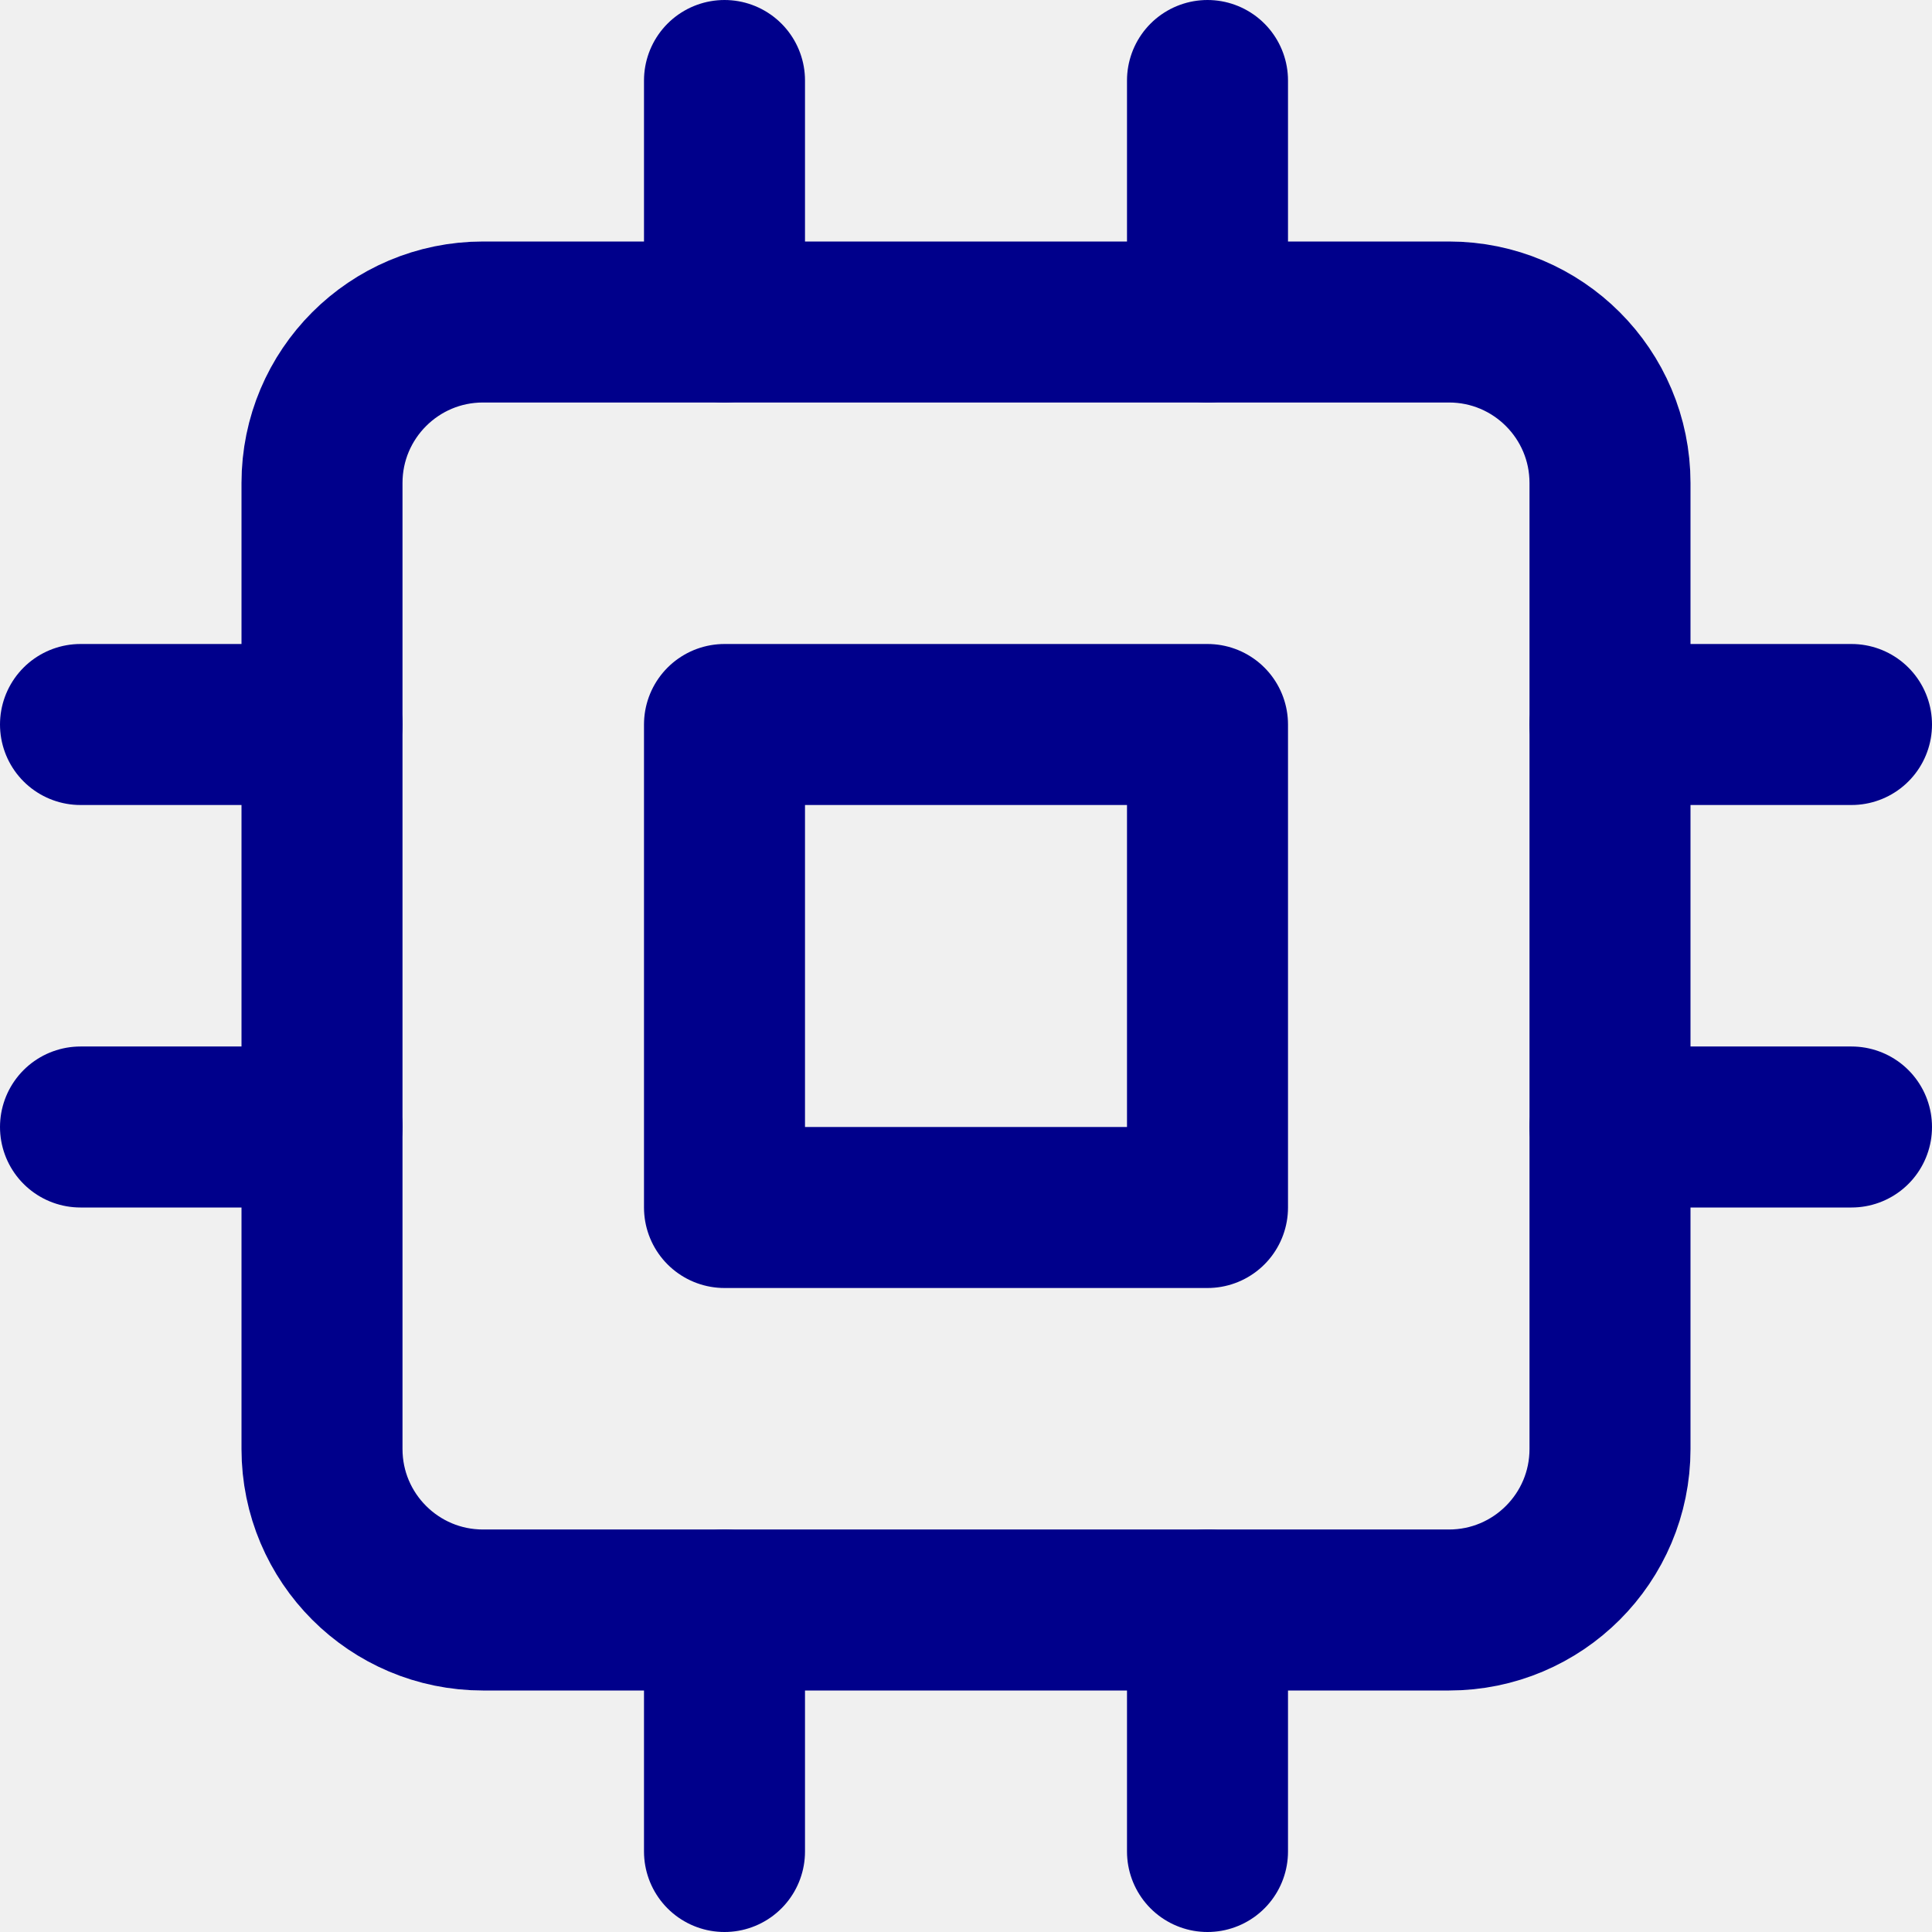
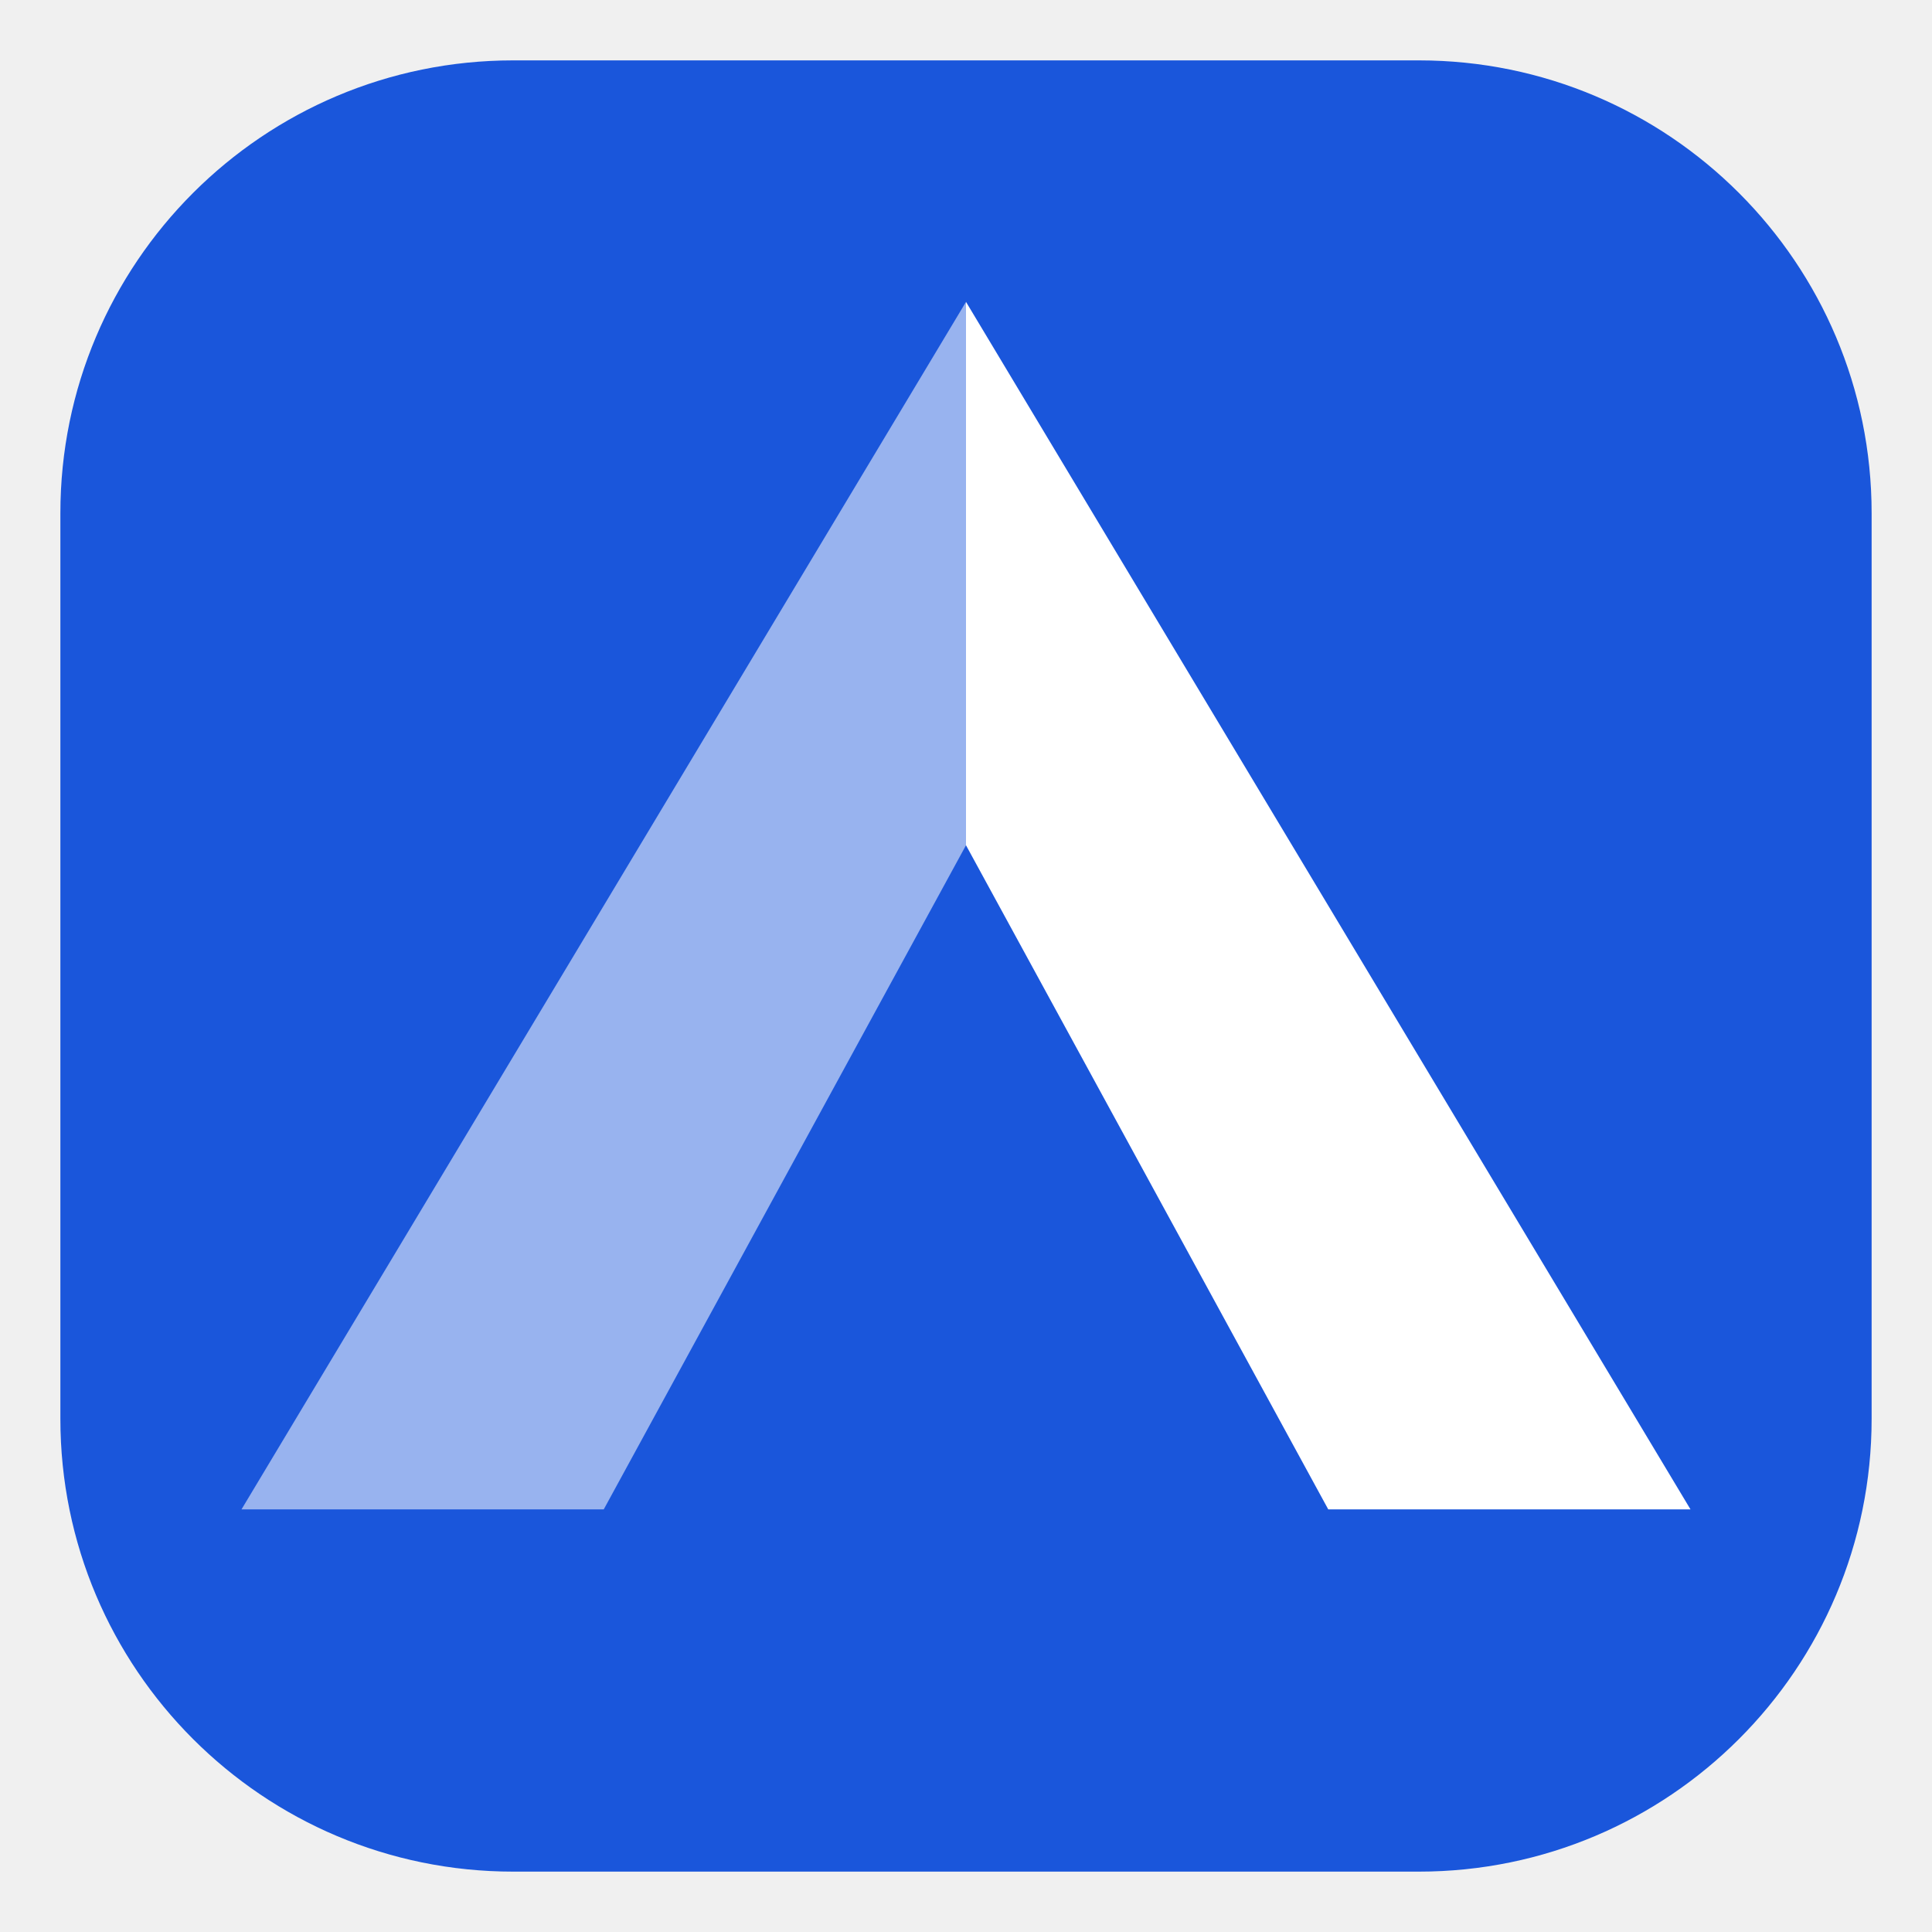
- <svg xmlns="http://www.w3.org/2000/svg" viewBox="0 0 24 24" fill="none" stroke="darkblue" stroke-width="2" stroke-linecap="round" stroke-linejoin="round" class="feather feather-cpu">
-   <rect x="4" y="4" width="16" height="16" rx="2" ry="2" />
-   <rect x="9" y="9" width="6" height="6" />
-   <line x1="9" y1="1" x2="9" y2="4" />
-   <line x1="15" y1="1" x2="15" y2="4" />
-   <line x1="9" y1="20" x2="9" y2="23" />
-   <line x1="15" y1="20" x2="15" y2="23" />
-   <line x1="20" y1="9" x2="23" y2="9" />
-   <line x1="20" y1="14" x2="23" y2="14" />
-   <line x1="1" y1="9" x2="4" y2="9" />
-   <line x1="1" y1="14" x2="4" y2="14" />
+ <svg xmlns="http://www.w3.org/2000/svg" viewBox="0 0 512 512" width="512" height="512">
+   <rect x="16" y="16" width="480" height="480" rx="120" fill="#1A56DB" />
+   <polygon points="256,80 64,400 160,400 256,224" fill="white" opacity="0.55" />
+   <polygon points="256,80 448,400 352,400 256,224" fill="white" />
</svg>
